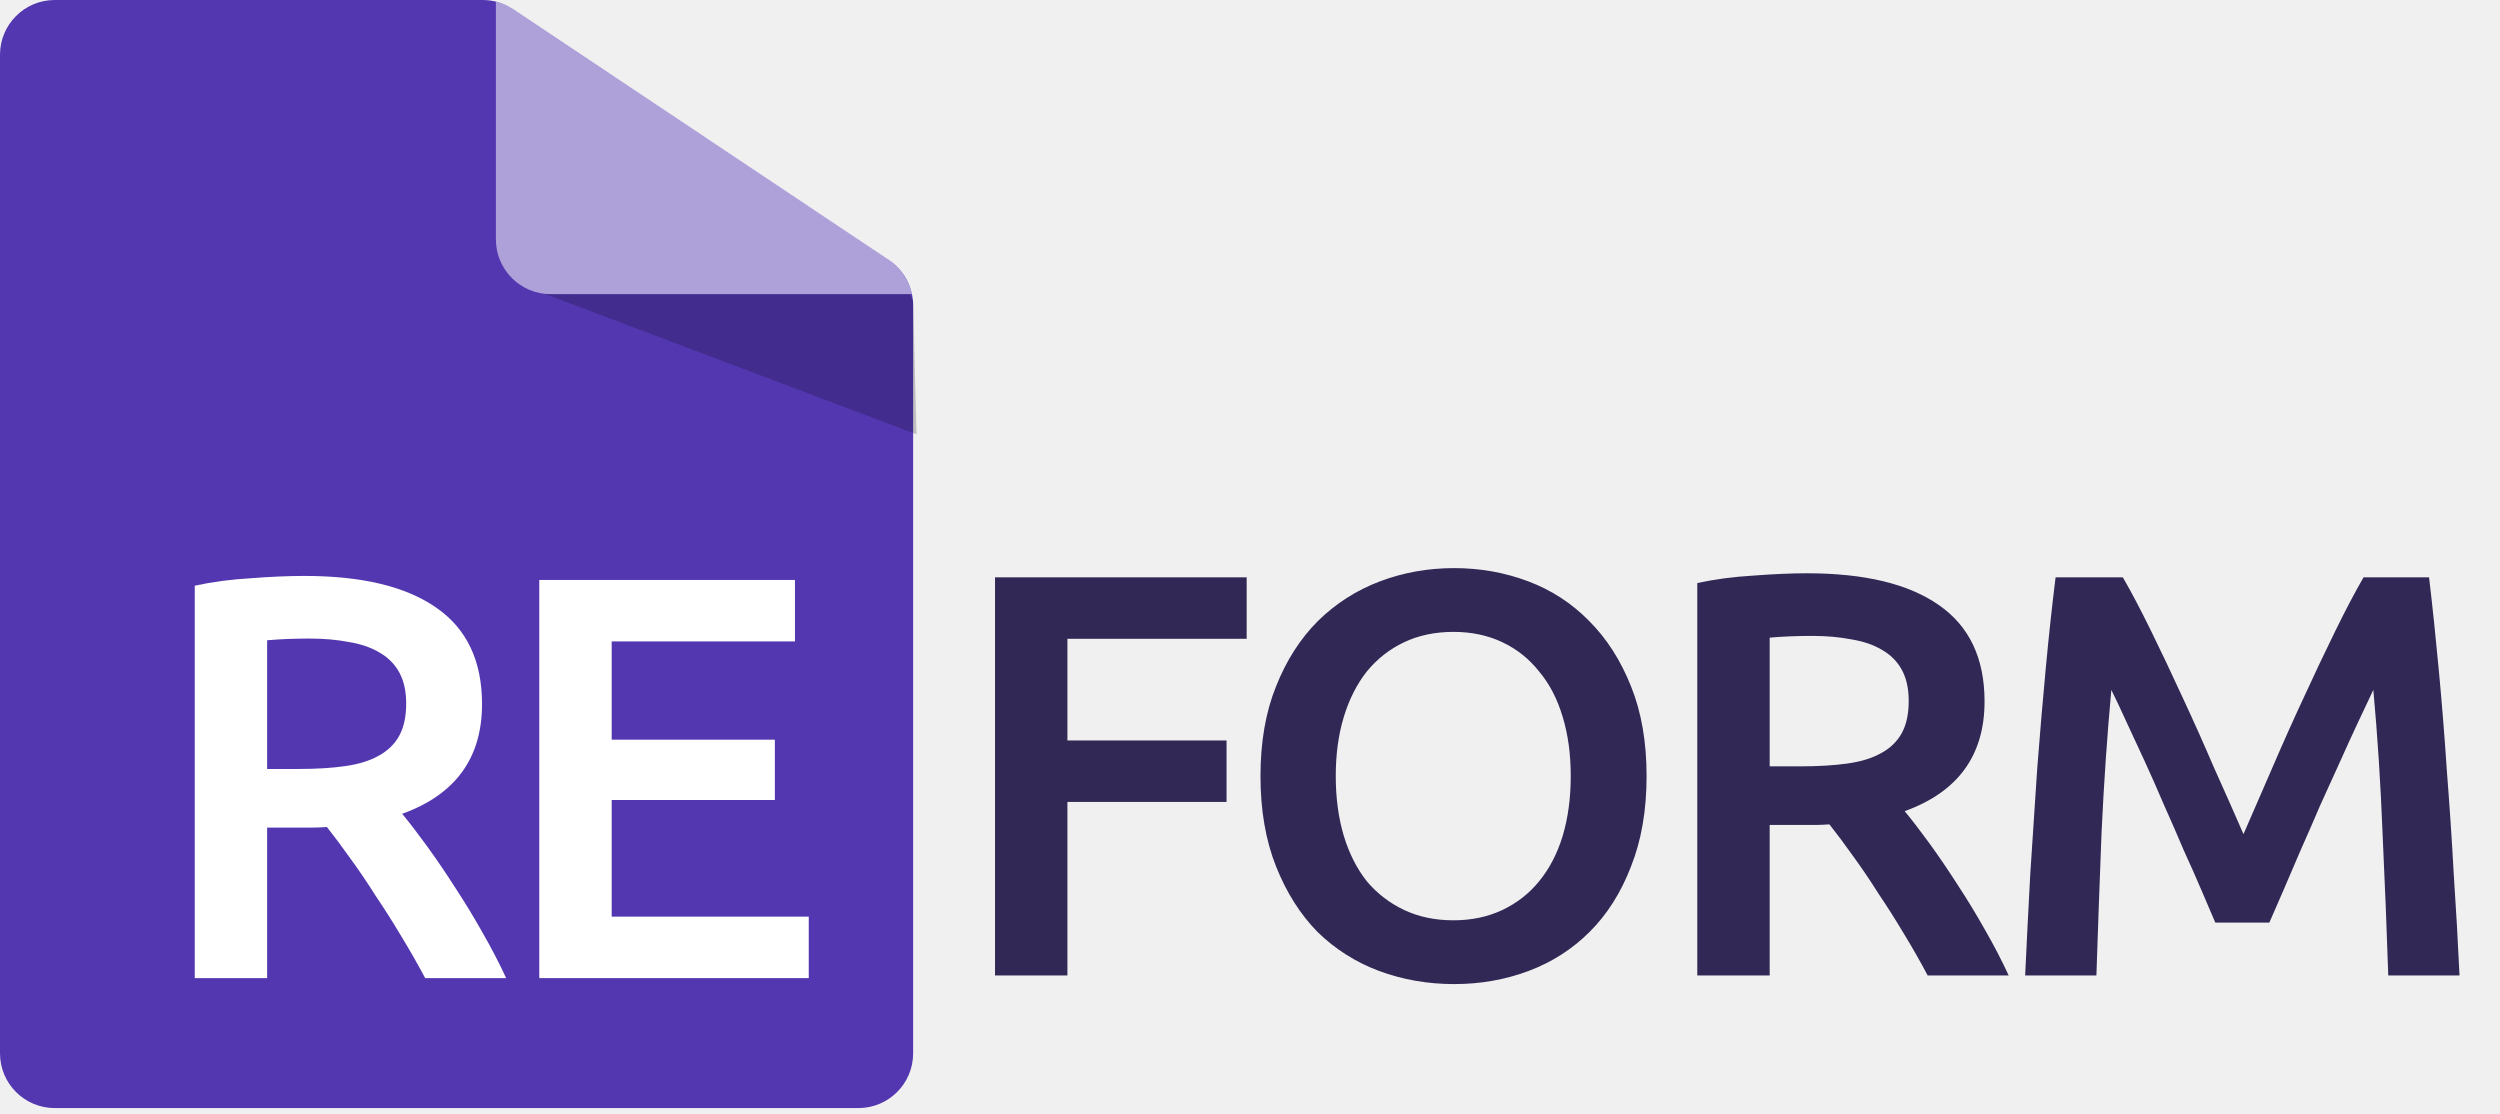
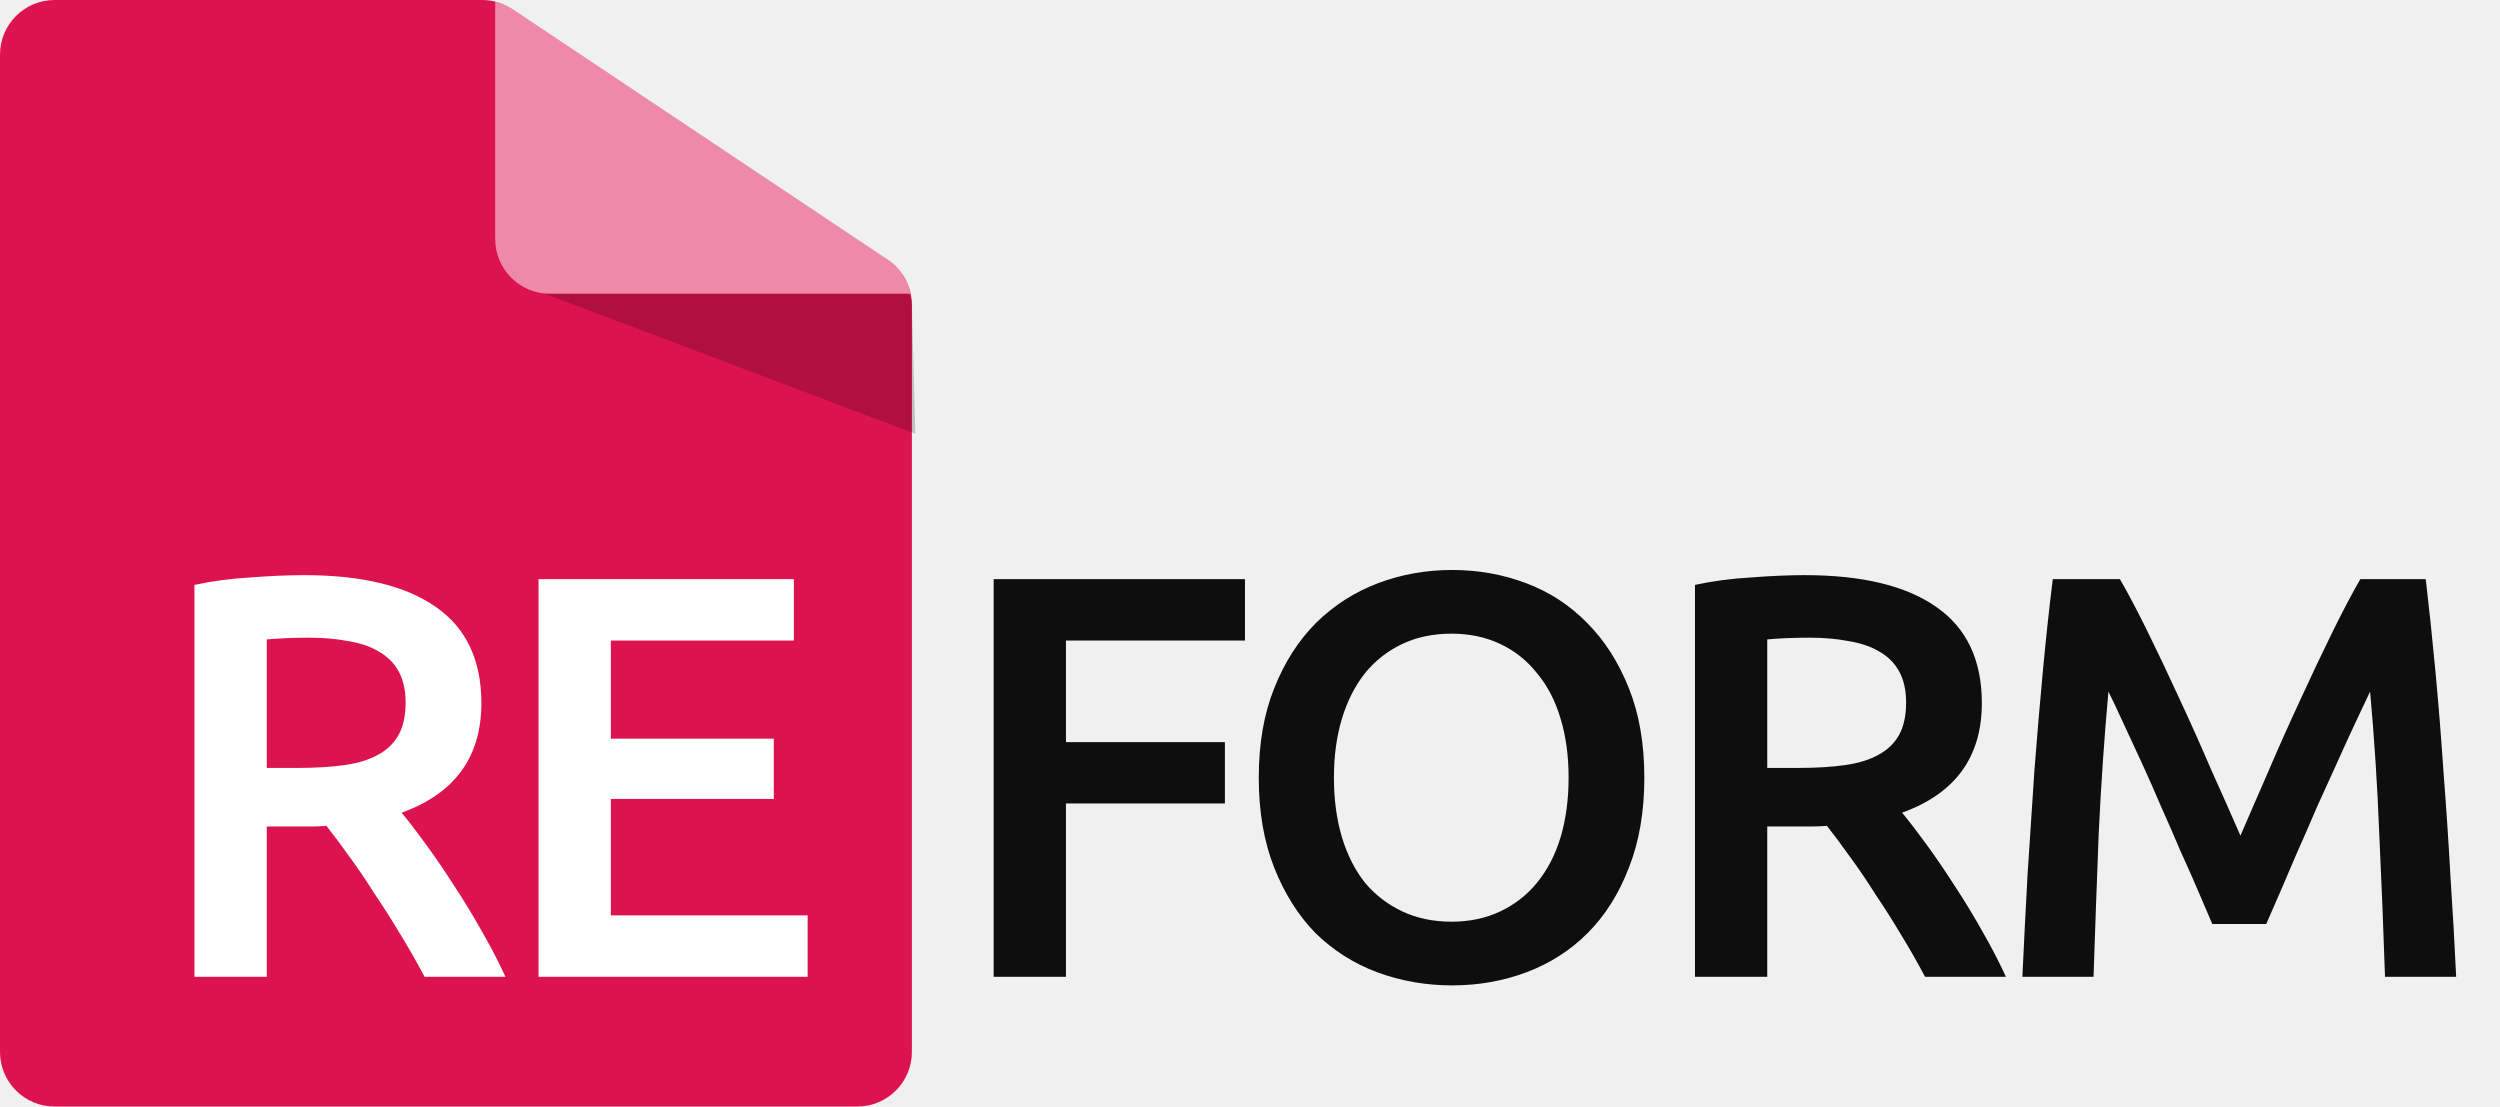
- <svg xmlns="http://www.w3.org/2000/svg" width="202" height="90" viewBox="0 0 202 90" fill="none">
-   <path d="M80.398 78.818V46.646H100.731V51.614H86.247V59.831H99.106V64.798H86.247V78.818H80.398ZM107.929 62.709C107.929 64.473 108.146 66.082 108.579 67.537C109.012 68.961 109.631 70.183 110.436 71.204C111.271 72.195 112.277 72.969 113.453 73.526C114.629 74.083 115.96 74.361 117.446 74.361C118.9 74.361 120.216 74.083 121.392 73.526C122.568 72.969 123.558 72.195 124.363 71.204C125.199 70.183 125.833 68.961 126.266 67.537C126.7 66.082 126.916 64.473 126.916 62.709C126.916 60.945 126.7 59.351 126.266 57.927C125.833 56.473 125.199 55.25 124.363 54.26C123.558 53.238 122.568 52.449 121.392 51.892C120.216 51.335 118.9 51.056 117.446 51.056C115.96 51.056 114.629 51.335 113.453 51.892C112.277 52.449 111.271 53.238 110.436 54.26C109.631 55.281 109.012 56.504 108.579 57.927C108.146 59.351 107.929 60.945 107.929 62.709ZM133.044 62.709C133.044 65.463 132.627 67.893 131.791 69.998C130.986 72.102 129.872 73.866 128.448 75.29C127.056 76.683 125.415 77.735 123.527 78.447C121.64 79.159 119.628 79.514 117.492 79.514C115.357 79.514 113.33 79.159 111.411 78.447C109.523 77.735 107.867 76.683 106.443 75.29C105.051 73.866 103.936 72.102 103.101 69.998C102.265 67.893 101.847 65.463 101.847 62.709C101.847 59.954 102.265 57.54 103.101 55.467C103.936 53.362 105.066 51.598 106.49 50.174C107.944 48.751 109.616 47.683 111.504 46.971C113.391 46.259 115.388 45.903 117.492 45.903C119.597 45.903 121.593 46.259 123.481 46.971C125.369 47.683 127.009 48.751 128.402 50.174C129.826 51.598 130.955 53.362 131.791 55.467C132.627 57.54 133.044 59.954 133.044 62.709ZM146.007 46.321C150.65 46.321 154.193 47.172 156.638 48.874C159.114 50.577 160.352 53.176 160.352 56.674C160.352 61.038 158.201 63.993 153.899 65.541C154.487 66.253 155.153 67.119 155.896 68.141C156.638 69.162 157.397 70.276 158.17 71.483C158.944 72.659 159.687 73.882 160.399 75.151C161.11 76.388 161.745 77.611 162.302 78.818H155.756C155.168 77.704 154.534 76.59 153.853 75.475C153.172 74.33 152.476 73.232 151.764 72.179C151.083 71.096 150.402 70.09 149.721 69.162C149.04 68.202 148.406 67.351 147.818 66.609C147.384 66.639 147.013 66.655 146.704 66.655C146.394 66.655 146.1 66.655 145.821 66.655H142.99V78.818H137.14V47.11C138.564 46.801 140.08 46.6 141.69 46.507C143.299 46.383 144.738 46.321 146.007 46.321ZM146.425 51.381C145.187 51.381 144.042 51.428 142.99 51.521V61.92H145.543C146.967 61.92 148.22 61.842 149.303 61.688C150.387 61.533 151.284 61.254 151.996 60.852C152.739 60.45 153.296 59.908 153.667 59.227C154.039 58.546 154.224 57.68 154.224 56.627C154.224 55.637 154.039 54.801 153.667 54.12C153.296 53.44 152.754 52.898 152.042 52.496C151.361 52.093 150.541 51.815 149.582 51.66C148.622 51.474 147.57 51.381 146.425 51.381ZM171.524 46.646C172.205 47.822 172.963 49.261 173.799 50.964C174.635 52.666 175.486 54.461 176.352 56.349C177.219 58.206 178.07 60.109 178.906 62.059C179.772 63.978 180.561 65.757 181.273 67.398C181.985 65.757 182.759 63.978 183.594 62.059C184.43 60.109 185.281 58.206 186.148 56.349C187.014 54.461 187.865 52.666 188.701 50.964C189.537 49.261 190.295 47.822 190.976 46.646H196.268C196.547 48.998 196.81 51.505 197.057 54.167C197.305 56.798 197.522 59.506 197.707 62.291C197.924 65.046 198.11 67.831 198.264 70.647C198.45 73.433 198.605 76.156 198.729 78.818H192.972C192.848 75.073 192.693 71.22 192.508 67.258C192.353 63.297 192.105 59.459 191.765 55.745C191.425 56.457 191.022 57.308 190.558 58.299C190.094 59.289 189.599 60.372 189.072 61.548C188.546 62.693 188.005 63.885 187.448 65.123C186.921 66.361 186.395 67.568 185.869 68.744C185.374 69.889 184.91 70.972 184.476 71.994C184.043 72.984 183.672 73.835 183.362 74.547H178.998C178.689 73.835 178.317 72.969 177.884 71.947C177.451 70.926 176.971 69.843 176.445 68.698C175.95 67.522 175.424 66.314 174.867 65.076C174.341 63.839 173.814 62.647 173.288 61.502C172.762 60.357 172.267 59.289 171.803 58.299C171.338 57.277 170.936 56.426 170.596 55.745C170.255 59.459 169.992 63.297 169.806 67.258C169.652 71.22 169.512 75.073 169.389 78.818H163.632C163.756 76.156 163.895 73.402 164.05 70.555C164.236 67.707 164.421 64.891 164.607 62.105C164.824 59.289 165.056 56.565 165.303 53.935C165.551 51.304 165.814 48.874 166.092 46.646H171.524Z" fill="#322855" />
-   <path d="M39.005 0H4.421C1.98 0 0 1.98 0 4.421V85.111C0 87.553 1.98 89.532 4.421 89.532H69.36C71.802 89.532 73.781 87.553 73.781 85.111V24.679C73.781 23.201 73.043 21.822 71.814 21.001L41.459 0.744C40.733 0.259 39.879 0 39.005 0Z" fill="#5337B1" />
-   <path d="M24.603 46.535C29.245 46.535 32.789 47.386 35.234 49.088C37.71 50.79 38.948 53.39 38.948 56.887C38.948 61.251 36.797 64.207 32.495 65.754C33.083 66.466 33.748 67.333 34.491 68.354C35.234 69.375 35.992 70.489 36.766 71.697C37.539 72.873 38.282 74.095 38.994 75.364C39.706 76.602 40.34 77.824 40.897 79.031H34.352C33.764 77.917 33.129 76.803 32.448 75.689C31.767 74.544 31.071 73.445 30.359 72.393C29.678 71.31 28.997 70.304 28.317 69.375C27.636 68.416 27.001 67.565 26.413 66.822C25.98 66.853 25.608 66.868 25.299 66.868C24.989 66.868 24.695 66.868 24.417 66.868H21.585V79.031H15.736V47.324C17.159 47.014 18.676 46.813 20.285 46.72C21.895 46.596 23.334 46.535 24.603 46.535ZM25.02 51.595C23.782 51.595 22.637 51.641 21.585 51.734V62.133H24.138C25.562 62.133 26.816 62.056 27.899 61.901C28.982 61.746 29.88 61.468 30.591 61.065C31.334 60.663 31.891 60.121 32.263 59.441C32.634 58.76 32.82 57.893 32.82 56.841C32.82 55.85 32.634 55.015 32.263 54.334C31.891 53.653 31.35 53.111 30.638 52.709C29.957 52.307 29.137 52.028 28.177 51.873C27.218 51.688 26.166 51.595 25.02 51.595Z" fill="white" />
-   <path d="M43.574 79.031V46.86H64.232V51.827H49.423V59.766H62.608V64.64H49.423V74.064H65.347V79.031H43.574Z" fill="white" />
-   <path d="M44.49 23.765L73.682 23.765C73.529 23.126 73.375 22.763 72.952 22.107C72.436 21.404 71.954 21.055 71.018 20.449L59.412 12.711L51.951 7.737L42.003 1.105L41.174 0.553C40.799 0.368 40.579 0.266 40.068 0.14L40.068 19.343C40.068 21.785 42.048 23.765 44.49 23.765Z" fill="white" fill-opacity="0.53" />
-   <path d="M74.057 35.094L44.073 23.765H73.504L73.781 24.317L74.057 35.094Z" fill="black" fill-opacity="0.2" />
+ <svg xmlns="http://www.w3.org/2000/svg" width="366" height="162" viewBox="0 0 366 162" fill="none">
+   <path d="M70.576 0H8C3.582 0 0 3.582 0 8V154C0 158.418 3.582 162 8 162H125.5C129.918 162 133.5 158.418 133.5 154V44.654C133.5 41.981 132.165 39.484 129.941 38L75.016 1.346C73.702 0.468 72.156 0 70.576 0Z" fill="#DD1350" />
+   <path d="M44.516 84.2C52.916 84.2 59.328 85.74 63.752 88.82C68.232 91.9 70.472 96.604 70.472 102.932C70.472 110.828 66.58 116.176 58.796 118.976C59.86 120.264 61.064 121.832 62.408 123.68C63.752 125.528 65.124 127.544 66.524 129.728C67.924 131.856 69.268 134.068 70.556 136.364C71.844 138.604 72.992 140.816 74 143H62.156C61.092 140.984 59.944 138.968 58.712 136.952C57.48 134.88 56.22 132.892 54.932 130.988C53.7 129.028 52.468 127.208 51.236 125.528C50.004 123.792 48.856 122.252 47.792 120.908C47.008 120.964 46.336 120.992 45.776 120.992C45.216 120.992 44.684 120.992 44.18 120.992H39.056V143H28.472V85.628C31.048 85.068 33.792 84.704 36.704 84.536C39.616 84.312 42.22 84.2 44.516 84.2ZM45.272 93.356C43.032 93.356 40.96 93.44 39.056 93.608V112.424H43.676C46.252 112.424 48.52 112.284 50.48 112.004C52.44 111.724 54.064 111.22 55.352 110.492C56.696 109.764 57.704 108.784 58.376 107.552C59.048 106.32 59.384 104.752 59.384 102.848C59.384 101.056 59.048 99.544 58.376 98.312C57.704 97.08 56.724 96.1 55.436 95.372C54.204 94.644 52.72 94.14 50.984 93.86C49.248 93.524 47.344 93.356 45.272 93.356ZM78.843 143V84.788H116.222V93.776H89.427V108.14H113.282V116.96H89.427V134.012H118.238V143H78.843Z" fill="white" />
+   <path d="M80.5 43L133.32 43C133.043 41.844 132.766 41.188 132 40C131.067 38.729 130.195 38.096 128.5 37L107.5 23L94 14L76 2L74.5 1C73.822 0.665 73.425 0.481 72.5 0.254L72.5 35C72.5 39.418 76.082 43 80.5 43Z" fill="white" fill-opacity="0.5" />
+   <path d="M134 63.5L79.747 43H133L133.5 44L134 63.5Z" fill="black" fill-opacity="0.2" />
+   <path d="M145.472 143V84.788H182.264V93.776H156.056V108.644H179.324V117.632H156.056V143H145.472ZM195.287 113.852C195.287 117.044 195.679 119.956 196.463 122.588C197.247 125.164 198.367 127.376 199.823 129.224C201.335 131.016 203.155 132.416 205.283 133.424C207.411 134.432 209.819 134.936 212.507 134.936C215.139 134.936 217.519 134.432 219.647 133.424C221.775 132.416 223.567 131.016 225.023 129.224C226.535 127.376 227.683 125.164 228.467 122.588C229.251 119.956 229.643 117.044 229.643 113.852C229.643 110.66 229.251 107.776 228.467 105.2C227.683 102.568 226.535 100.356 225.023 98.564C223.567 96.716 221.775 95.288 219.647 94.28C217.519 93.272 215.139 92.768 212.507 92.768C209.819 92.768 207.411 93.272 205.283 94.28C203.155 95.288 201.335 96.716 199.823 98.564C198.367 100.412 197.247 102.624 196.463 105.2C195.679 107.776 195.287 110.66 195.287 113.852ZM240.731 113.852C240.731 118.836 239.975 123.232 238.463 127.04C237.007 130.848 234.991 134.04 232.415 136.616C229.895 139.136 226.927 141.04 223.511 142.328C220.095 143.616 216.455 144.26 212.591 144.26C208.727 144.26 205.059 143.616 201.587 142.328C198.171 141.04 195.175 139.136 192.599 136.616C190.079 134.04 188.063 130.848 186.551 127.04C185.039 123.232 184.283 118.836 184.283 113.852C184.283 108.868 185.039 104.5 186.551 100.748C188.063 96.94 190.107 93.748 192.683 91.172C195.315 88.596 198.339 86.664 201.755 85.376C205.171 84.088 208.783 83.444 212.591 83.444C216.399 83.444 220.011 84.088 223.427 85.376C226.843 86.664 229.811 88.596 232.331 91.172C234.907 93.748 236.951 96.94 238.463 100.748C239.975 104.5 240.731 108.868 240.731 113.852ZM264.186 84.2C272.586 84.2 278.998 85.74 283.422 88.82C287.902 91.9 290.142 96.604 290.142 102.932C290.142 110.828 286.25 116.176 278.466 118.976C279.53 120.264 280.734 121.832 282.078 123.68C283.422 125.528 284.794 127.544 286.194 129.728C287.594 131.856 288.938 134.068 290.226 136.364C291.514 138.604 292.662 140.816 293.67 143H281.826C280.762 140.984 279.614 138.968 278.382 136.952C277.15 134.88 275.89 132.892 274.602 130.988C273.37 129.028 272.138 127.208 270.906 125.528C269.674 123.792 268.526 122.252 267.462 120.908C266.678 120.964 266.006 120.992 265.446 120.992C264.886 120.992 264.354 120.992 263.85 120.992H258.726V143H248.142V85.628C250.718 85.068 253.462 84.704 256.374 84.536C259.286 84.312 261.89 84.2 264.186 84.2ZM264.942 93.356C262.702 93.356 260.63 93.44 258.726 93.608V112.424H263.346C265.922 112.424 268.19 112.284 270.15 112.004C272.11 111.724 273.734 111.22 275.022 110.492C276.366 109.764 277.374 108.784 278.046 107.552C278.718 106.32 279.054 104.752 279.054 102.848C279.054 101.056 278.718 99.544 278.046 98.312C277.374 97.08 276.394 96.1 275.106 95.372C273.874 94.644 272.39 94.14 270.654 93.86C268.918 93.524 267.014 93.356 264.942 93.356ZM310.357 84.788C311.589 86.916 312.961 89.52 314.473 92.6C315.985 95.68 317.525 98.928 319.093 102.344C320.661 105.704 322.201 109.148 323.713 112.676C325.281 116.148 326.709 119.368 327.997 122.336C329.285 119.368 330.685 116.148 332.197 112.676C333.709 109.148 335.249 105.704 336.817 102.344C338.385 98.928 339.925 95.68 341.437 92.6C342.949 89.52 344.321 86.916 345.553 84.788H355.129C355.633 89.044 356.109 93.58 356.557 98.396C357.005 103.156 357.397 108.056 357.733 113.096C358.125 118.08 358.461 123.12 358.741 128.216C359.077 133.256 359.357 138.184 359.581 143H349.165C348.941 136.224 348.661 129.252 348.325 122.084C348.045 114.916 347.597 107.972 346.981 101.252C346.365 102.54 345.637 104.08 344.797 105.872C343.957 107.664 343.061 109.624 342.109 111.752C341.157 113.824 340.177 115.98 339.169 118.22C338.217 120.46 337.265 122.644 336.313 124.772C335.417 126.844 334.577 128.804 333.793 130.652C333.009 132.444 332.337 133.984 331.777 135.272H323.881C323.321 133.984 322.649 132.416 321.865 130.568C321.081 128.72 320.213 126.76 319.261 124.688C318.365 122.56 317.413 120.376 316.405 118.136C315.453 115.896 314.501 113.74 313.549 111.668C312.597 109.596 311.701 107.664 310.861 105.872C310.021 104.024 309.293 102.484 308.677 101.252C308.061 107.972 307.585 114.916 307.249 122.084C306.969 129.252 306.717 136.224 306.493 143H296.077C296.301 138.184 296.553 133.2 296.833 128.048C297.169 122.896 297.505 117.8 297.841 112.76C298.233 107.664 298.653 102.736 299.101 97.976C299.549 93.216 300.025 88.82 300.529 84.788H310.357Z" fill="#0E0E0E" />
</svg>
